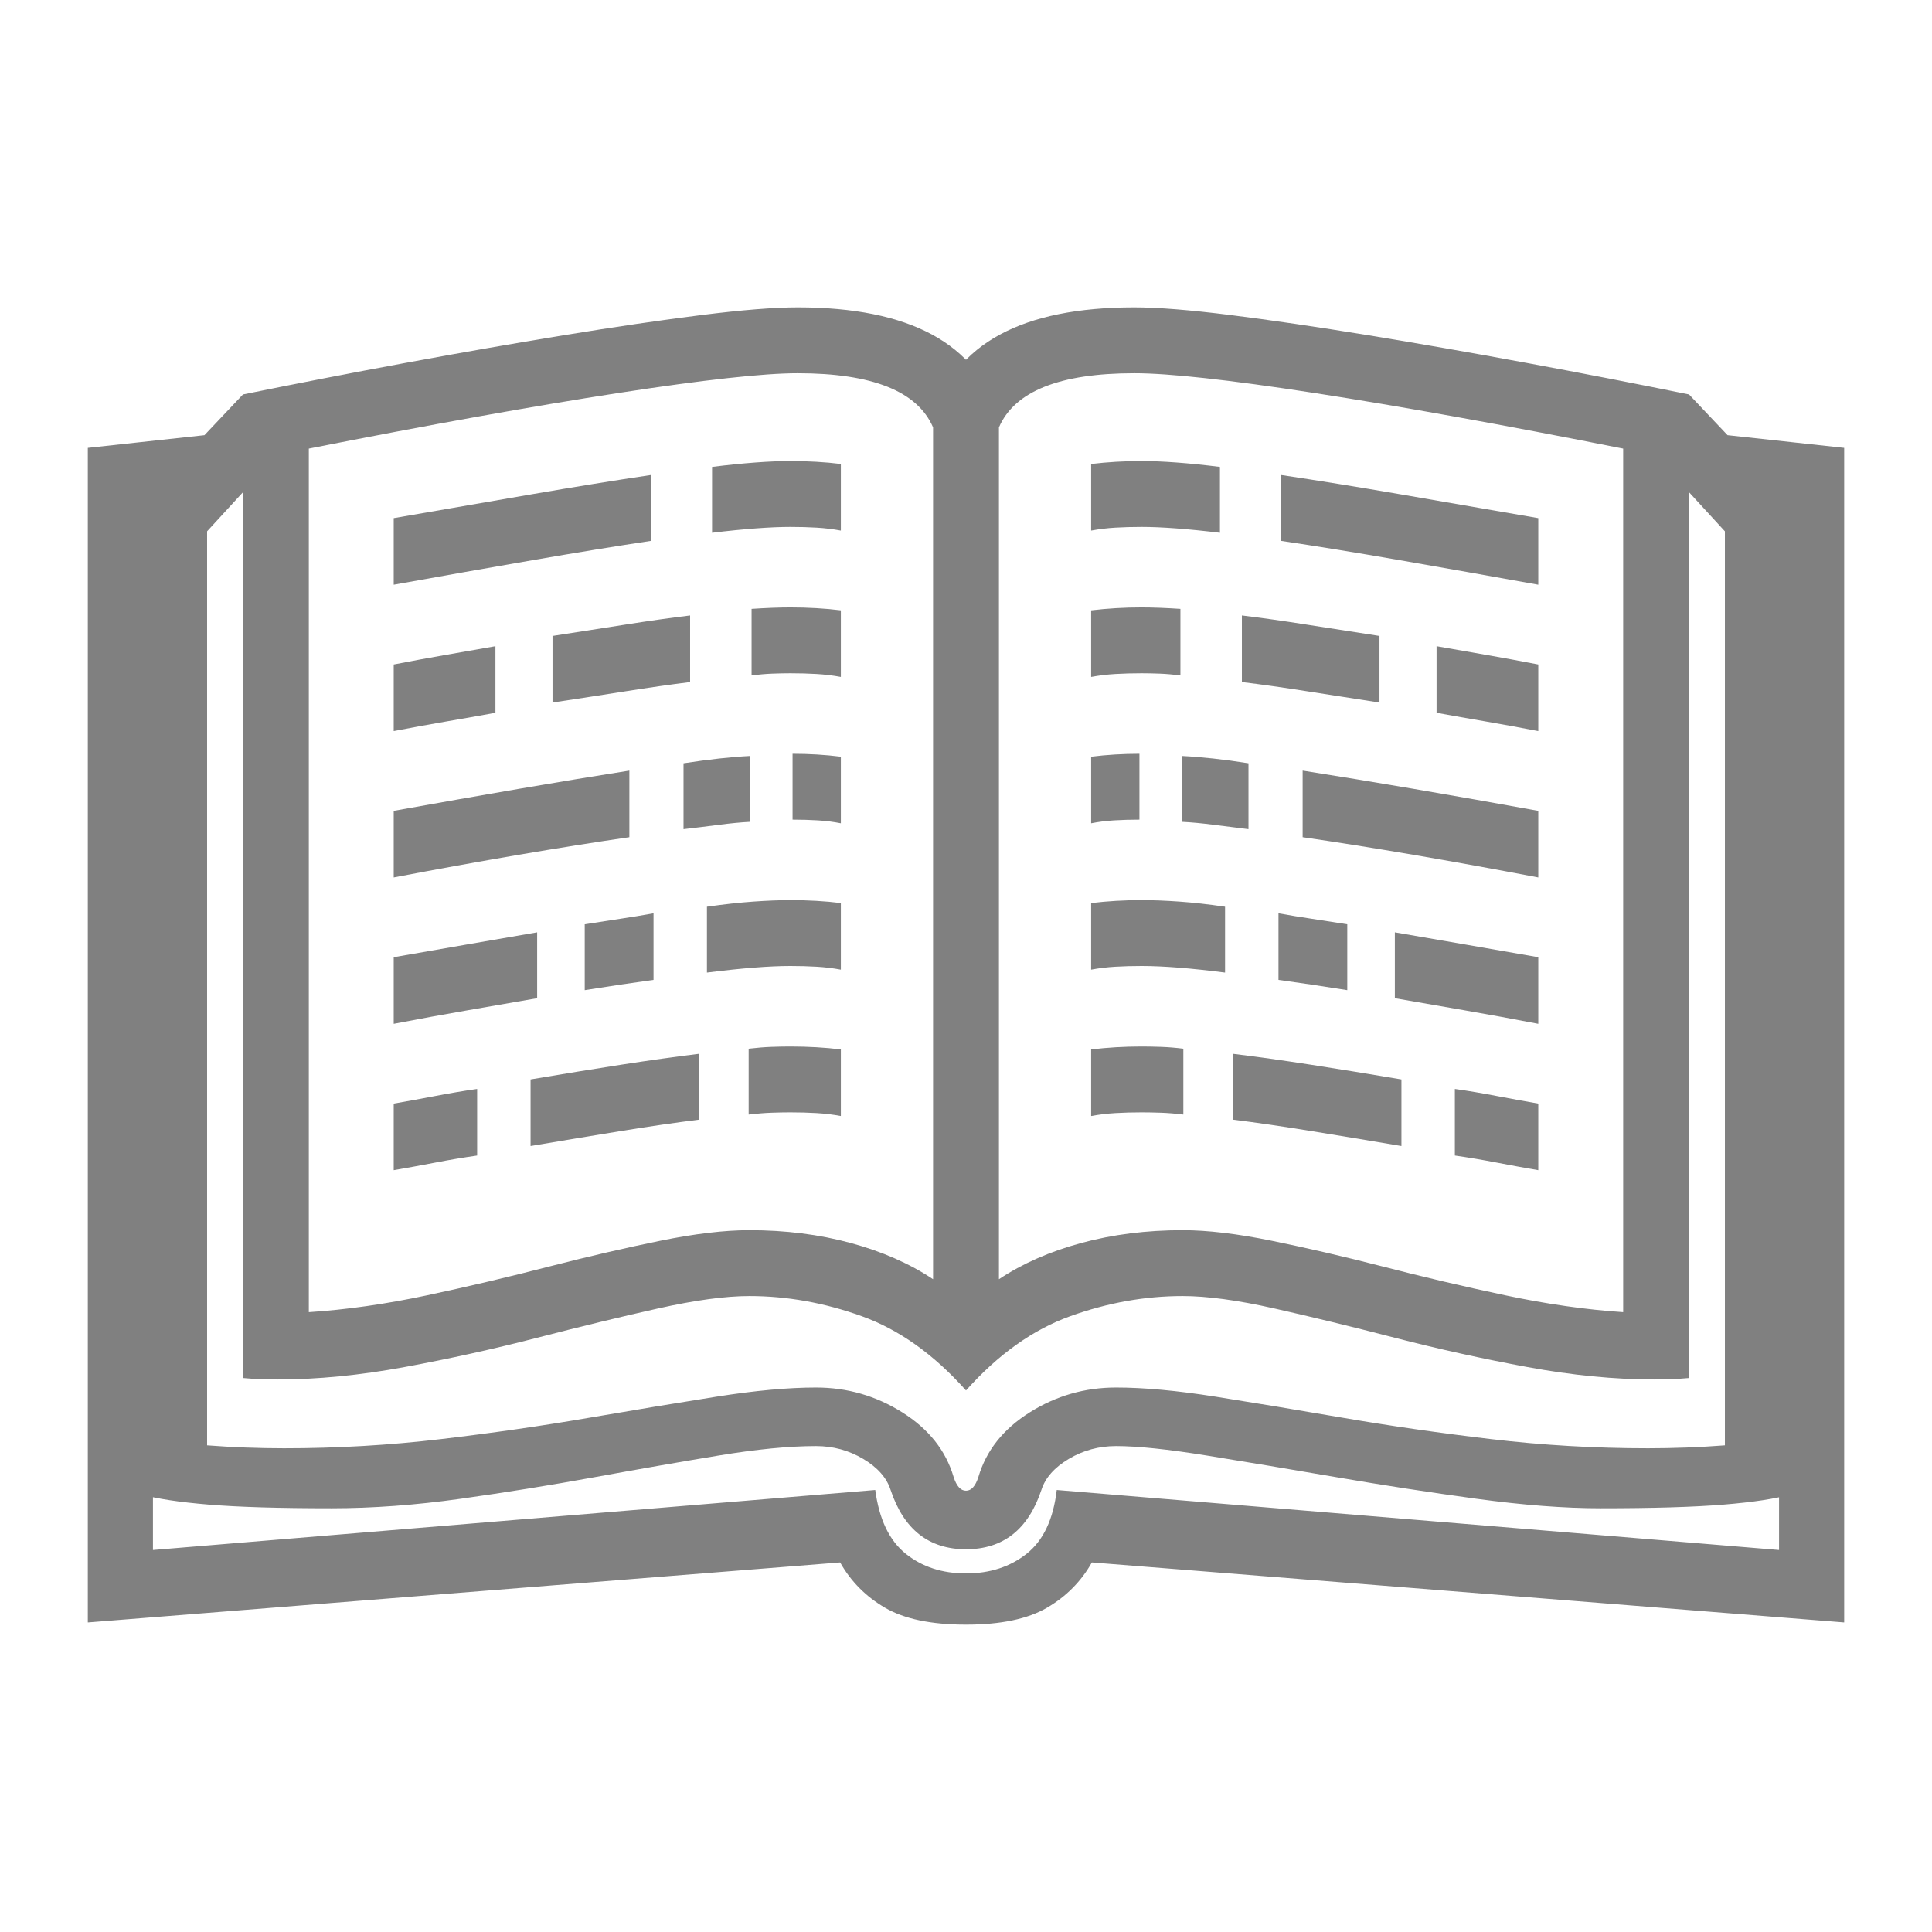
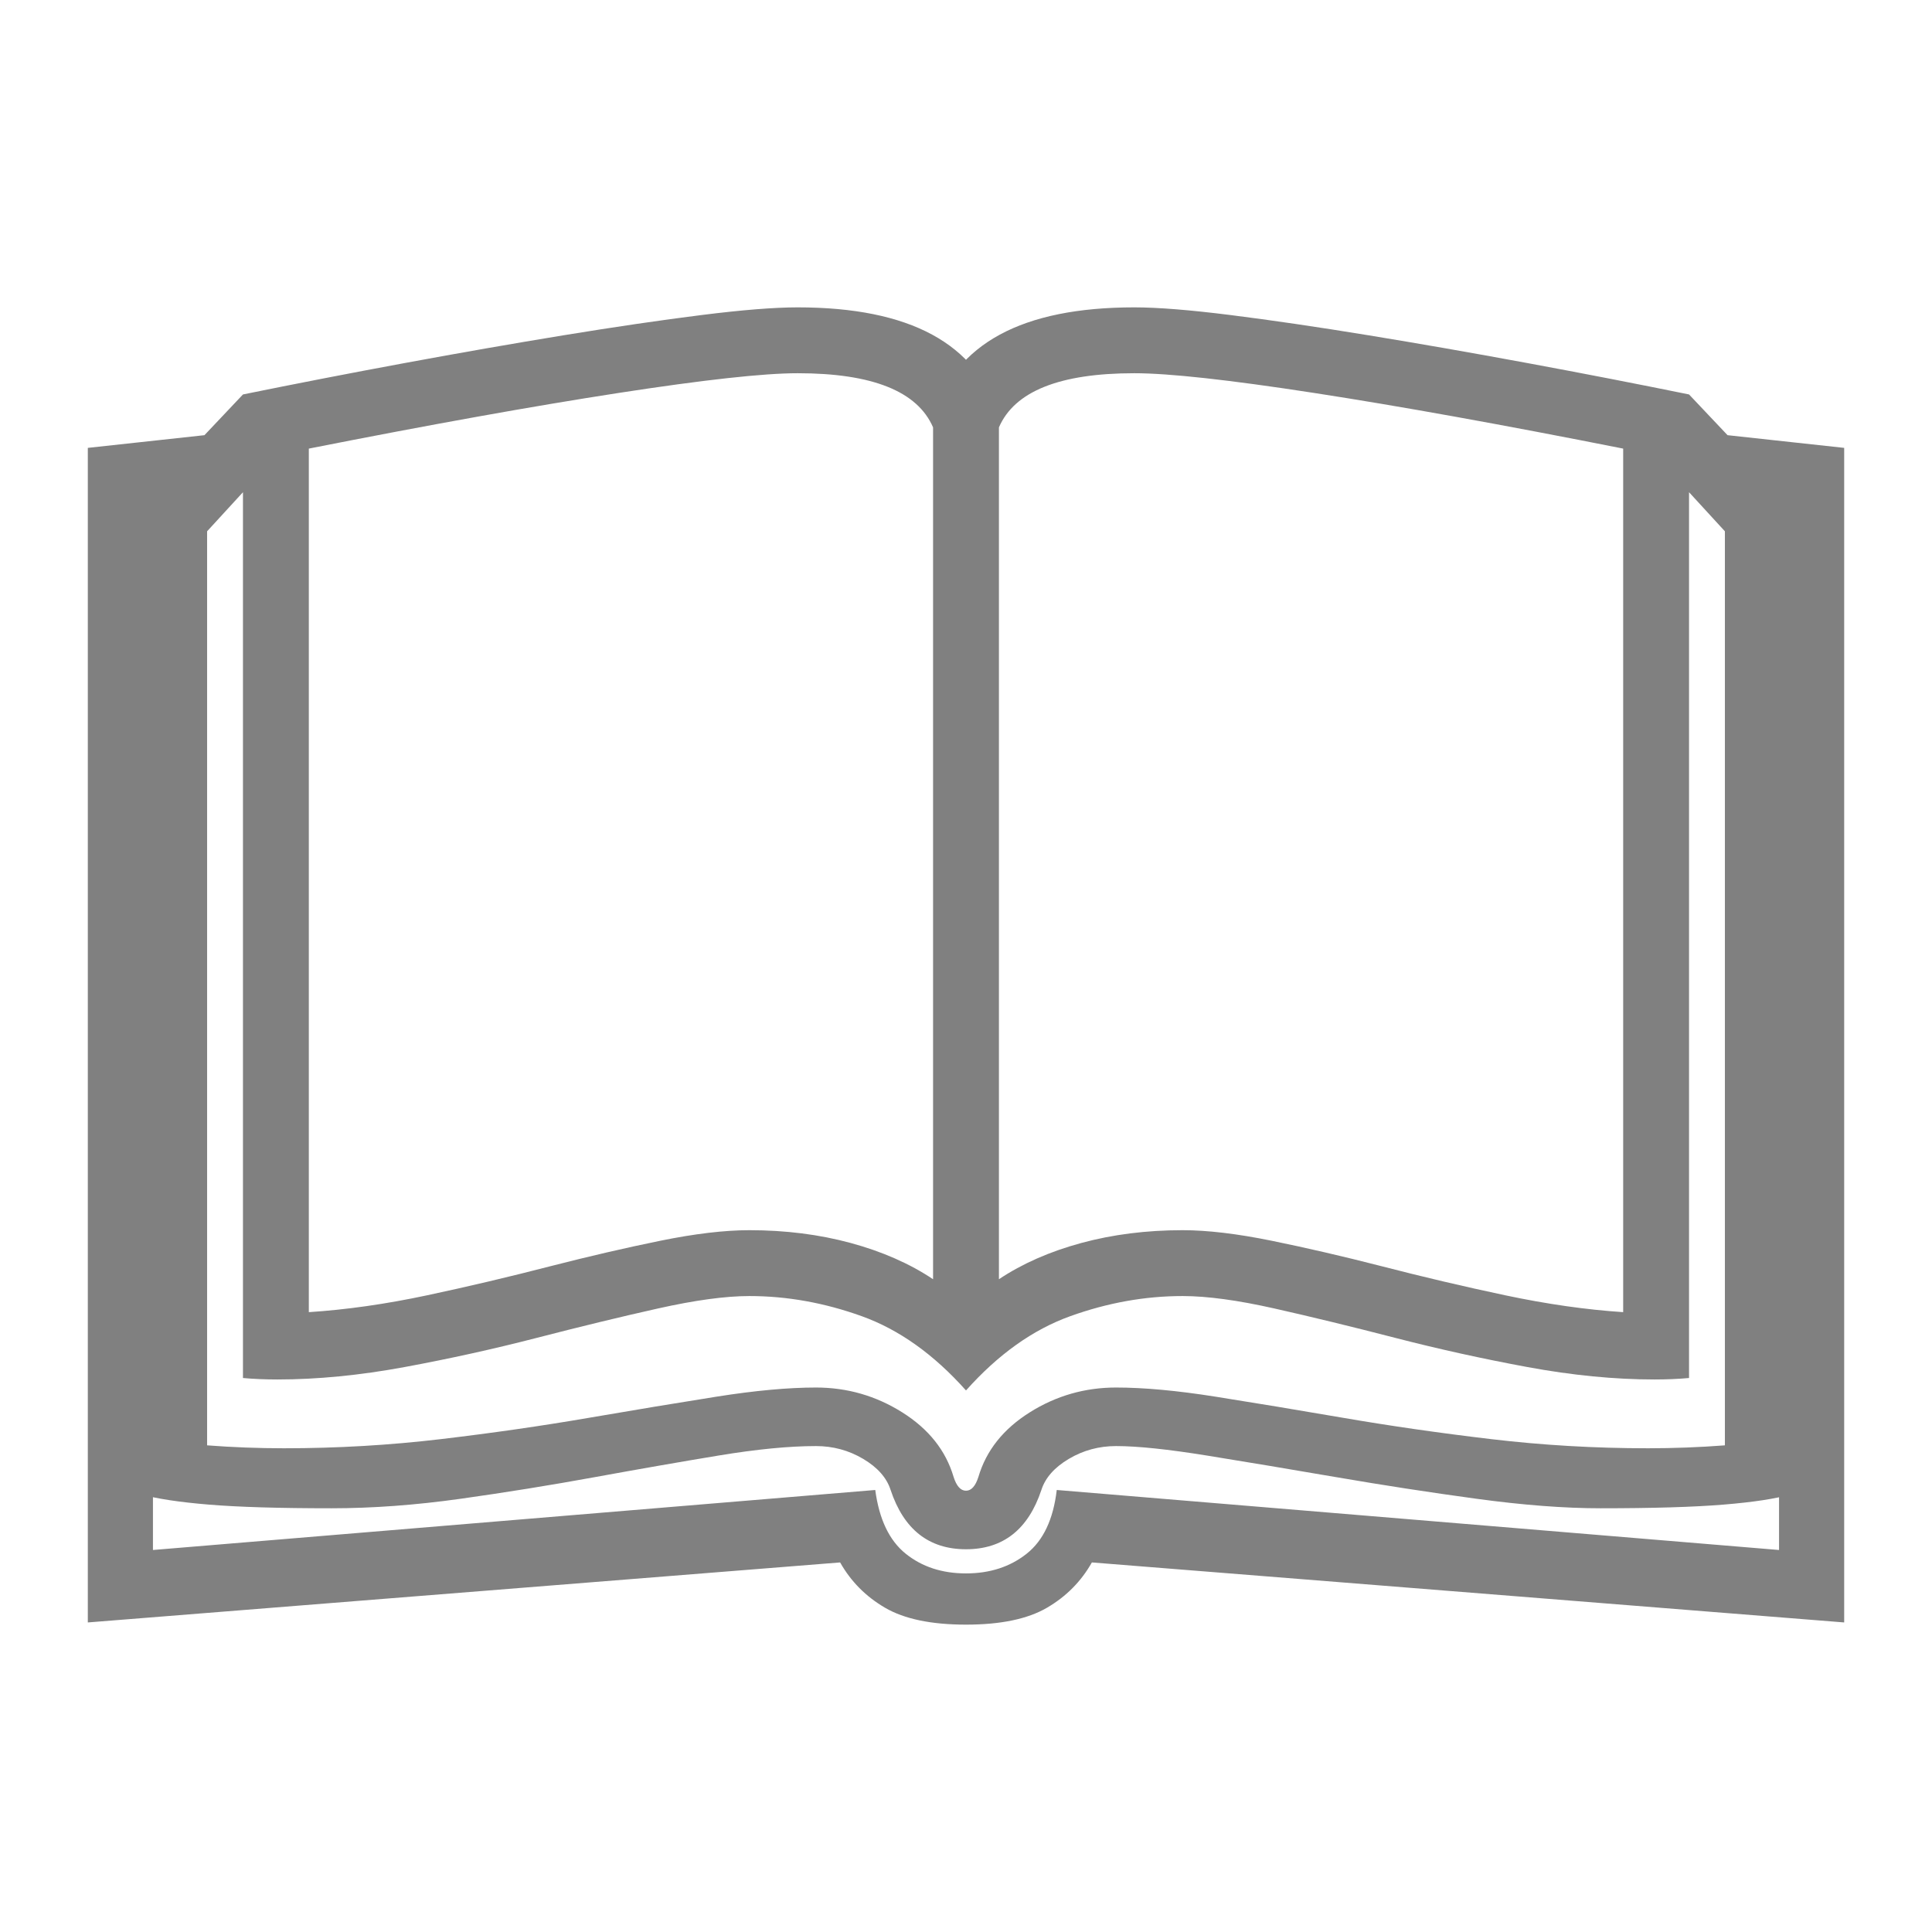
<svg xmlns="http://www.w3.org/2000/svg" width="32" height="32" viewBox="0 0 2640.0 2640.0">
-   <path transform="translate(120.0 420.0)" fill="#808080" d="M418 1179L418 1179L418 1088Q447 1083 475.5 1077.5Q504 1072 532 1068L532 1068L532 1159Q504 1163 475.5 1168.5Q447 1174 418 1179ZM418 979L418 979L418 888Q469 879 518.5 870.5Q568 862 614 854L614 854L614 944Q568 952 519 960.5Q470 969 418 979ZM605 1146L605 1146L605 1055Q670 1044 728 1035Q786 1026 835 1020L835 1020L835 1110Q787 1116 728.5 1125.5Q670 1135 605 1146ZM679 933L679 933L679 843Q704 839 727.5 835.5Q751 832 773 828L773 828L773 919Q751 922 727.5 925.5Q704 929 679 933ZM418 779L418 779L418 688Q507 672 588.5 658Q670 644 740 633L740 633L740 724Q671 734 589 748Q507 762 418 779ZM1029 1014L1029 1105Q1013 1102 996 1101Q979 1100 960 1100L960 1100Q948 1100 934 1100.5Q920 1101 903 1103L903 1103L903 1013Q920 1011 934 1010.5Q948 1010 960 1010L960 1010Q978 1010 995.5 1011Q1013 1012 1029 1014L1029 1014ZM418 579L418 579L418 488Q454 481 488.5 475Q523 469 557 463L557 463L557 554Q524 560 489 566Q454 572 418 579ZM302 193L302 1373Q379 1368 463.5 1350Q548 1332 633 1310L633 1310Q711 1290 782 1275.5Q853 1261 904 1261L904 1261Q978 1261 1042.5 1278.5Q1107 1296 1155 1328L1155 1328L1155 164Q1123 90 970 90L970 90Q900 90 725 117Q550 144 302 193L302 193ZM846 909L846 909L846 819Q881 814 909.5 812Q938 810 960 810L960 810Q978 810 995.5 811Q1013 812 1029 814L1029 814L1029 905Q1013 902 996 901Q979 900 960 900L960 900Q917 900 846 909ZM814 713L814 713L814 623Q840 619 862.5 616.5Q885 614 905 613L905 613L905 703Q886 704 863 707Q840 710 814 713ZM635 540L635 540L635 449Q687 441 734.5 433.5Q782 426 823 421L823 421L823 512Q783 517 735.5 524.5Q688 532 635 540ZM1200 1697L1200 1697Q1124 1697 1097 1616L1097 1616Q1089 1591 1059.5 1573.5Q1030 1556 995 1556L995 1556Q940 1556 861.5 1569Q783 1582 692.5 1598.5Q602 1615 509.5 1628Q417 1641 333 1641L333 1641Q226 1641 165.5 1636Q105 1631 73 1622L73 1622L73 266L212 119L274 185L163 306L163 1555Q189 1557 215.5 1558Q242 1559 268 1559L268 1559Q377 1559 482.5 1546.5Q588 1534 684 1517.5Q780 1501 859 1488.5Q938 1476 995 1476L995 1476Q1059 1476 1113 1510Q1167 1544 1183 1598L1183 1598Q1189 1617 1200 1617L1200 1617Q1211 1617 1217 1598L1217 1598Q1233 1544 1287 1510Q1341 1476 1405 1476L1405 1476Q1462 1476 1541 1488.5Q1620 1501 1716 1517.5Q1812 1534 1917.5 1546.5Q2023 1559 2132 1559L2132 1559Q2158 1559 2184.5 1558Q2211 1557 2237 1555L2237 1555L2237 306L2126 185L2188 119L2327 266L2327 1622Q2296 1631 2235 1636Q2174 1641 2067 1641L2067 1641Q1993 1641 1897.5 1628Q1802 1615 1706 1598.5Q1610 1582 1529.5 1569Q1449 1556 1405 1556L1405 1556Q1370 1556 1340.5 1573.5Q1311 1591 1303 1616L1303 1616Q1276 1697 1200 1697ZM418 379L418 379L418 288Q516 271 606 255.5Q696 240 770 229L770 229L770 319Q697 330 607.5 345.5Q518 361 418 379ZM1029 614L1029 705Q1014 702 997.5 701Q981 700 963 700L963 700L963 610Q980 610 996.5 611Q1013 612 1029 614L1029 614ZM1371 1105L1371 1105L1371 1014Q1388 1012 1405 1011Q1422 1010 1440 1010L1440 1010Q1452 1010 1466.5 1010.5Q1481 1011 1497 1013L1497 1013L1497 1103Q1481 1101 1466.5 1100.5Q1452 1100 1440 1100L1440 1100Q1421 1100 1404 1101Q1387 1102 1371 1105ZM1200 1480L1200 1480Q1134 1406 1057.5 1378.5Q981 1351 904 1351L904 1351Q855 1351 779 1368Q703 1385 614 1408Q525 1431 433 1448Q341 1465 259 1465L259 1465Q247 1465 235 1464.5Q223 1464 212 1463L212 1463L212 119Q320 97 433.5 76Q547 55 651 38Q755 21 838.5 10.5Q922 0 970 0L970 0Q1200 0 1245 149L1245 149L1155 149Q1200 0 1430 0L1430 0Q1478 0 1561.5 10.5Q1645 21 1749 38Q1853 55 1966.5 76Q2080 97 2188 119L2188 119L2188 1463Q2177 1464 2165 1464.5Q2153 1465 2141 1465L2141 1465Q2059 1465 1967 1448Q1875 1431 1786 1408Q1697 1385 1621.5 1368Q1546 1351 1496 1351L1496 1351Q1419 1351 1342.5 1378.5Q1266 1406 1200 1480ZM1029 414L1029 505Q1013 502 996 501Q979 500 960 500L960 500Q949 500 935.5 500.5Q922 501 907 503L907 503L907 412Q922 411 935.5 410.5Q949 410 960 410L960 410Q978 410 995.5 411Q1013 412 1029 414L1029 414ZM1795 1055L1795 1146Q1730 1135 1671.5 1125.5Q1613 1116 1565 1110L1565 1110L1565 1020Q1614 1026 1672 1035Q1730 1044 1795 1055L1795 1055ZM1554 819L1554 909Q1484 900 1440 900L1440 900Q1421 900 1404 901Q1387 902 1371 905L1371 905L1371 814Q1388 812 1405 811Q1422 810 1440 810L1440 810Q1463 810 1491.5 812Q1520 814 1554 819L1554 819ZM853 308L853 308L853 218Q885 214 912 212Q939 210 960 210L960 210Q978 210 995.5 211Q1013 212 1029 214L1029 214L1029 305Q1013 302 996 301Q979 300 960 300L960 300Q940 300 913 302Q886 304 853 308ZM1371 705L1371 705L1371 614Q1387 612 1403.5 611Q1420 610 1437 610L1437 610L1437 700Q1419 700 1402.5 701Q1386 702 1371 705ZM1721 843L1721 933Q1696 929 1672.5 925.5Q1649 922 1627 919L1627 919L1627 828Q1649 832 1672.5 835.5Q1696 839 1721 843L1721 843ZM1982 1088L1982 1179Q1953 1174 1924.5 1168.5Q1896 1163 1868 1159L1868 1159L1868 1068Q1896 1072 1924.5 1077.5Q1953 1083 1982 1088L1982 1088ZM1586 623L1586 713Q1561 710 1538 707Q1515 704 1495 703L1495 703L1495 613Q1515 614 1538 616.5Q1561 619 1586 623L1586 623ZM2098 1373L2098 1373L2098 193Q1851 144 1676 117Q1501 90 1430 90L1430 90Q1277 90 1245 164L1245 164L1245 1328Q1293 1296 1357.5 1278.5Q1422 1261 1496 1261L1496 1261Q1547 1261 1618 1275.5Q1689 1290 1767 1310L1767 1310Q1852 1332 1937 1350Q2022 1368 2098 1373ZM1982 888L1982 979Q1930 969 1881 960.5Q1832 952 1786 944L1786 944L1786 854Q1832 862 1881.5 870.5Q1931 879 1982 888L1982 888ZM1371 505L1371 505L1371 414Q1388 412 1405 411Q1422 410 1440 410L1440 410Q1451 410 1464.5 410.5Q1478 411 1493 412L1493 412L1493 503Q1478 501 1464.5 500.5Q1451 500 1440 500L1440 500Q1421 500 1404 501Q1387 502 1371 505ZM1982 688L1982 779Q1893 762 1811 748Q1729 734 1660 724L1660 724L1660 633Q1730 644 1812 658Q1894 672 1982 688L1982 688ZM1765 449L1765 540Q1713 532 1665.5 524.5Q1618 517 1577 512L1577 512L1577 421Q1618 426 1665.5 433.5Q1713 441 1765 449L1765 449ZM1371 305L1371 305L1371 214Q1388 212 1405 211Q1422 210 1440 210L1440 210Q1461 210 1488 212Q1515 214 1547 218L1547 218L1547 308Q1514 304 1487 302Q1460 300 1440 300L1440 300Q1421 300 1404 301Q1387 302 1371 305ZM1982 488L1982 579Q1946 572 1911 566Q1876 560 1843 554L1843 554L1843 463Q1877 469 1911.5 475Q1946 481 1982 488L1982 488ZM1982 288L1982 379Q1882 361 1793 345.5Q1704 330 1630 319L1630 319L1630 229Q1704 240 1794 255.5Q1884 271 1982 288L1982 288ZM1200 1800L1200 1800Q1129 1800 1089.5 1777Q1050 1754 1028 1715L1028 1715L0 1797L0 192L193 171L191 261L89 274L89 1698L1076 1616Q1084 1676 1117.5 1703Q1151 1730 1200 1730L1200 1730Q1249 1730 1283 1703Q1317 1676 1324 1616L1324 1616L2311 1698L2311 274L2209 261L2207 171L2400 192L2400 1797L1372 1715Q1350 1754 1310.5 1777Q1271 1800 1200 1800Z" />
+   <path transform="translate(120.0 420.0)" fill="#808080" d="M302 193L302 1373Q379 1368 463.5 1350Q548 1332 633 1310L633 1310Q711 1290 782 1275.5Q853 1261 904 1261L904 1261Q978 1261 1042.5 1278.5Q1107 1296 1155 1328L1155 1328L1155 164Q1123 90 970 90L970 90Q900 90 725 117Q550 144 302 193L302 193ZM1200 1697L1200 1697Q1124 1697 1097 1616L1097 1616Q1089 1591 1059.5 1573.5Q1030 1556 995 1556L995 1556Q940 1556 861.5 1569Q783 1582 692.5 1598.5Q602 1615 509.5 1628Q417 1641 333 1641L333 1641Q226 1641 165.5 1636Q105 1631 73 1622L73 1622L73 266L212 119L274 185L163 306L163 1555Q189 1557 215.5 1558Q242 1559 268 1559L268 1559Q377 1559 482.5 1546.5Q588 1534 684 1517.5Q780 1501 859 1488.5Q938 1476 995 1476L995 1476Q1059 1476 1113 1510Q1167 1544 1183 1598L1183 1598Q1189 1617 1200 1617L1200 1617Q1211 1617 1217 1598L1217 1598Q1233 1544 1287 1510Q1341 1476 1405 1476L1405 1476Q1462 1476 1541 1488.5Q1620 1501 1716 1517.5Q1812 1534 1917.5 1546.5Q2023 1559 2132 1559L2132 1559Q2158 1559 2184.5 1558Q2211 1557 2237 1555L2237 1555L2237 306L2126 185L2188 119L2327 266L2327 1622Q2296 1631 2235 1636Q2174 1641 2067 1641L2067 1641Q1993 1641 1897.5 1628Q1802 1615 1706 1598.5Q1610 1582 1529.5 1569Q1449 1556 1405 1556L1405 1556Q1370 1556 1340.5 1573.5Q1311 1591 1303 1616L1303 1616Q1276 1697 1200 1697ZM1200 1480L1200 1480Q1134 1406 1057.5 1378.5Q981 1351 904 1351L904 1351Q855 1351 779 1368Q703 1385 614 1408Q525 1431 433 1448Q341 1465 259 1465L259 1465Q247 1465 235 1464.5Q223 1464 212 1463L212 1463L212 119Q320 97 433.5 76Q547 55 651 38Q755 21 838.5 10.5Q922 0 970 0L970 0Q1200 0 1245 149L1245 149L1155 149Q1200 0 1430 0L1430 0Q1478 0 1561.5 10.5Q1645 21 1749 38Q1853 55 1966.5 76Q2080 97 2188 119L2188 119L2188 1463Q2177 1464 2165 1464.5Q2153 1465 2141 1465L2141 1465Q2059 1465 1967 1448Q1875 1431 1786 1408Q1697 1385 1621.5 1368Q1546 1351 1496 1351L1496 1351Q1419 1351 1342.5 1378.5Q1266 1406 1200 1480ZM2098 1373L2098 1373L2098 193Q1851 144 1676 117Q1501 90 1430 90L1430 90Q1277 90 1245 164L1245 164L1245 1328Q1293 1296 1357.5 1278.5Q1422 1261 1496 1261L1496 1261Q1547 1261 1618 1275.5Q1689 1290 1767 1310L1767 1310Q1852 1332 1937 1350Q2022 1368 2098 1373ZM1200 1800L1200 1800Q1129 1800 1089.5 1777Q1050 1754 1028 1715L1028 1715L0 1797L0 192L193 171L191 261L89 274L89 1698L1076 1616Q1084 1676 1117.5 1703Q1151 1730 1200 1730L1200 1730Q1249 1730 1283 1703Q1317 1676 1324 1616L1324 1616L2311 1698L2311 274L2209 261L2207 171L2400 192L2400 1797L1372 1715Q1350 1754 1310.5 1777Q1271 1800 1200 1800Z" />
</svg>
